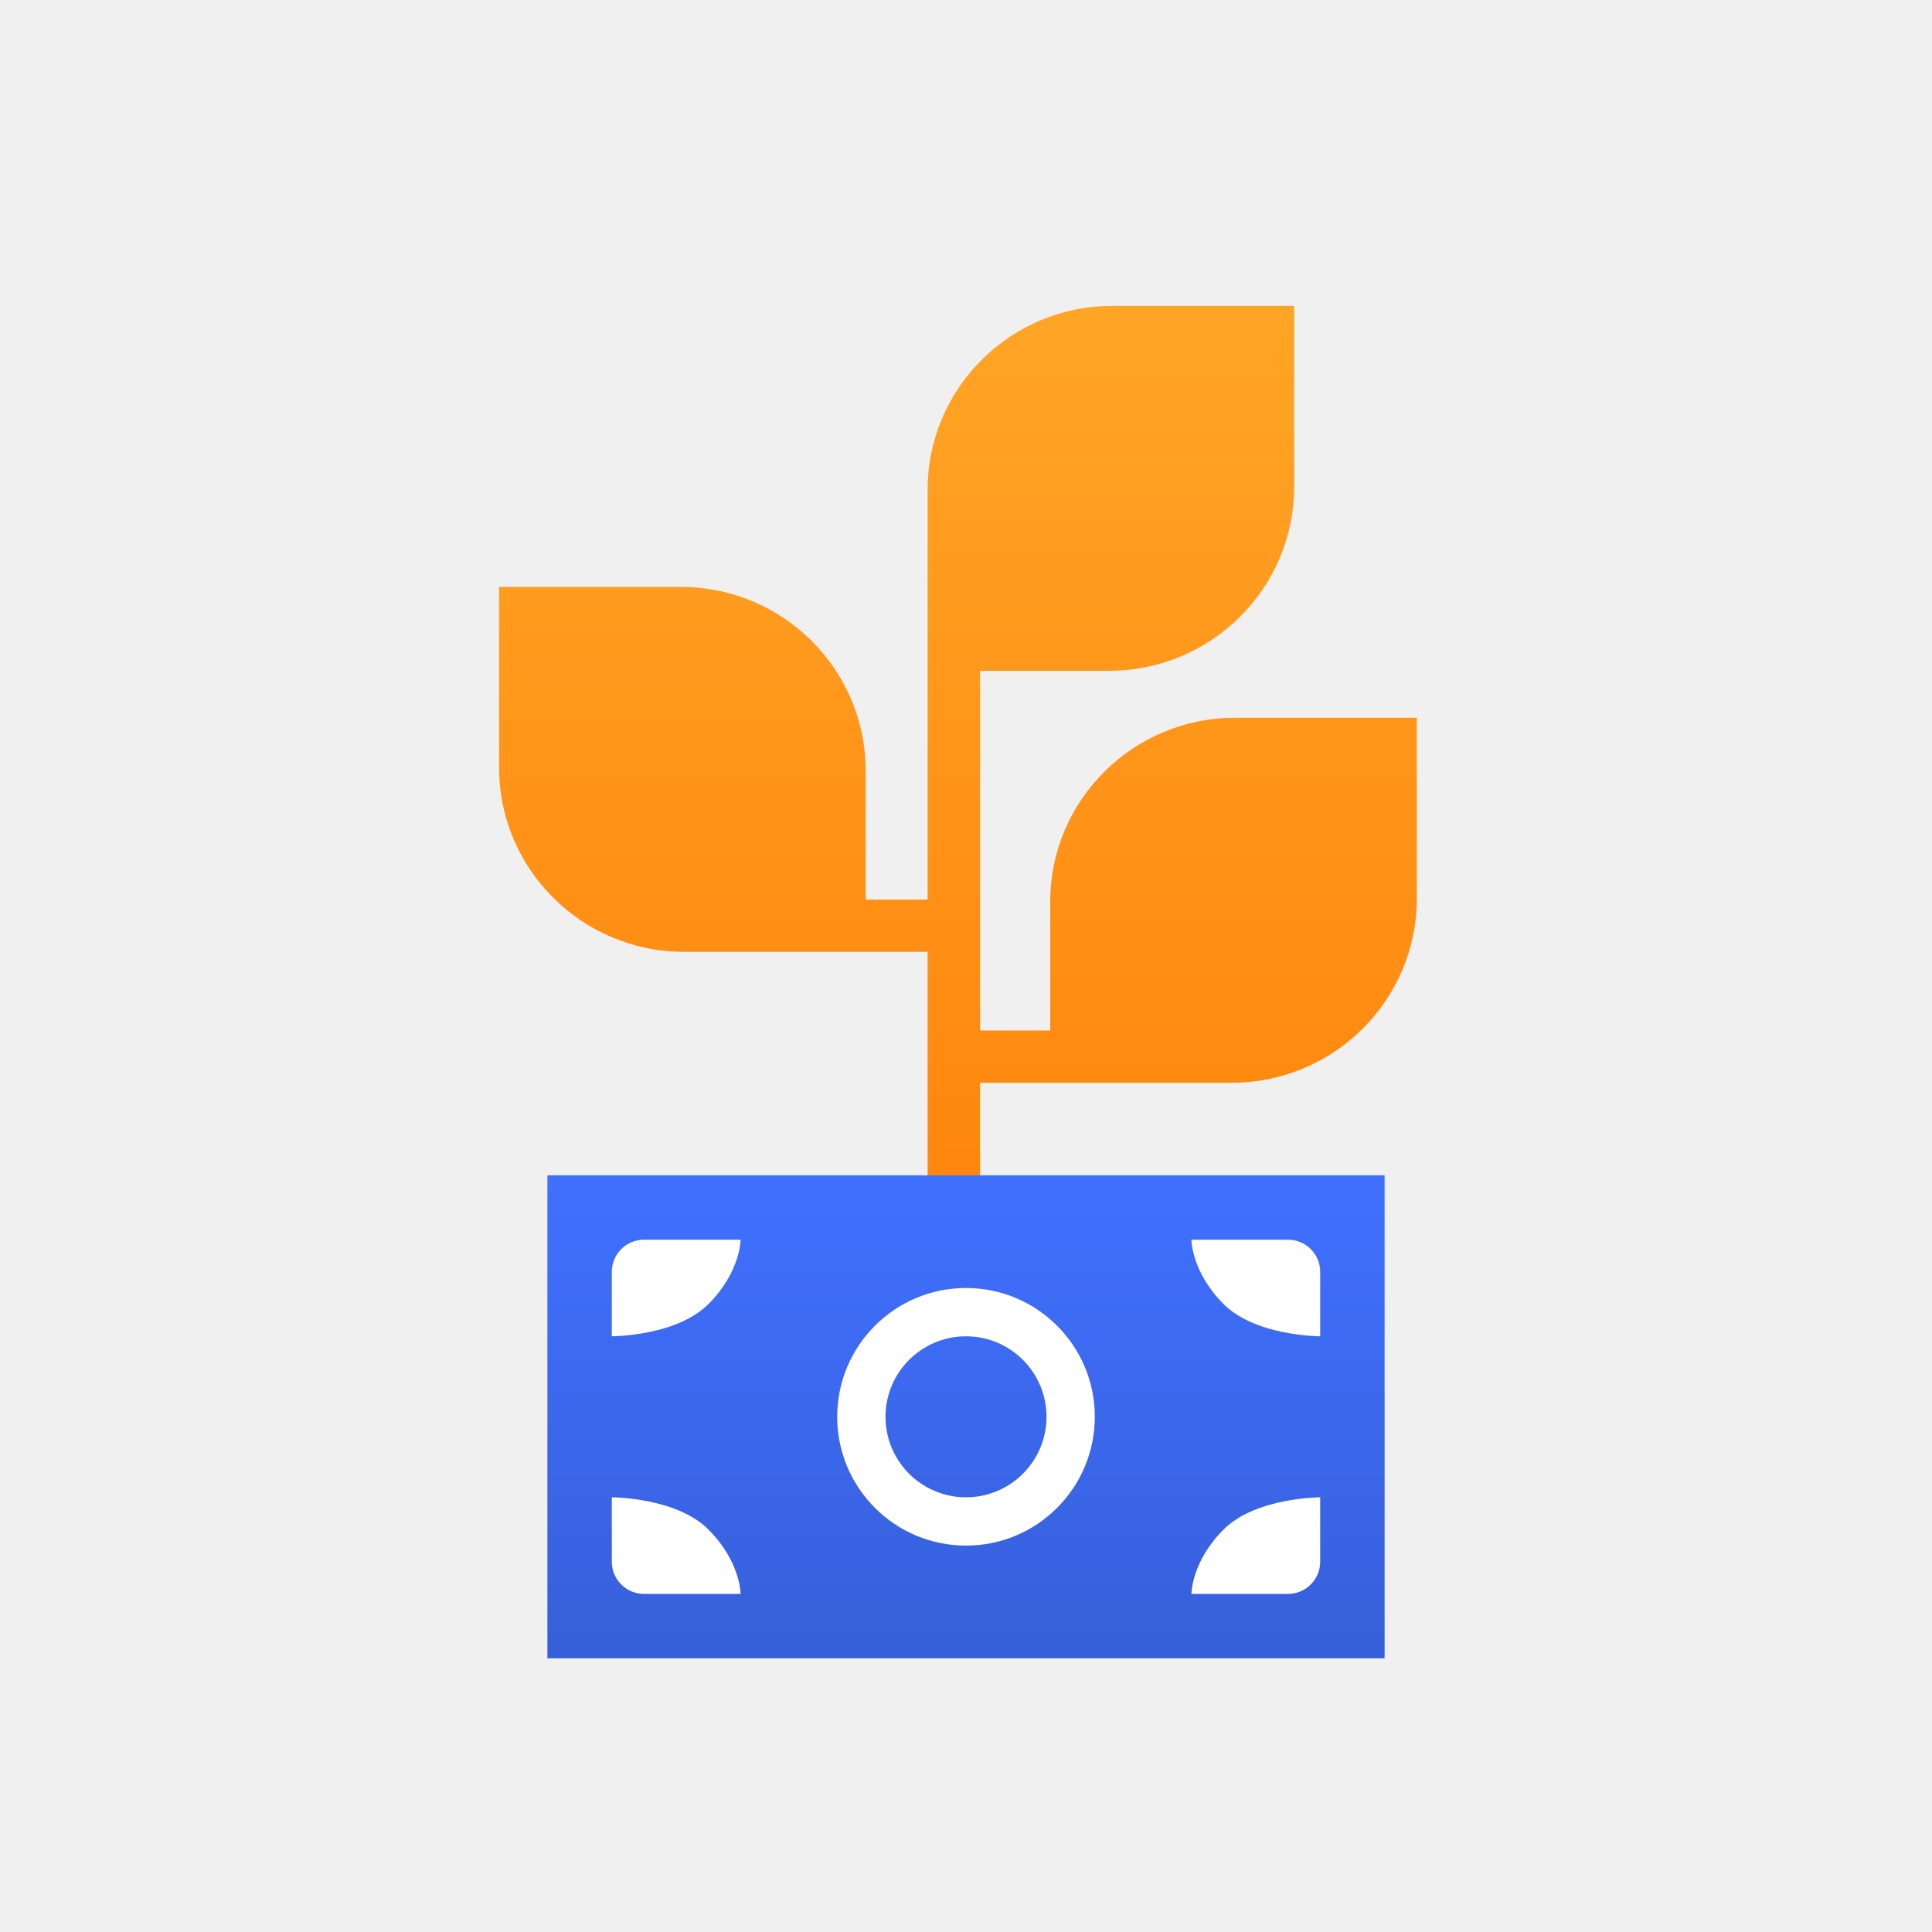
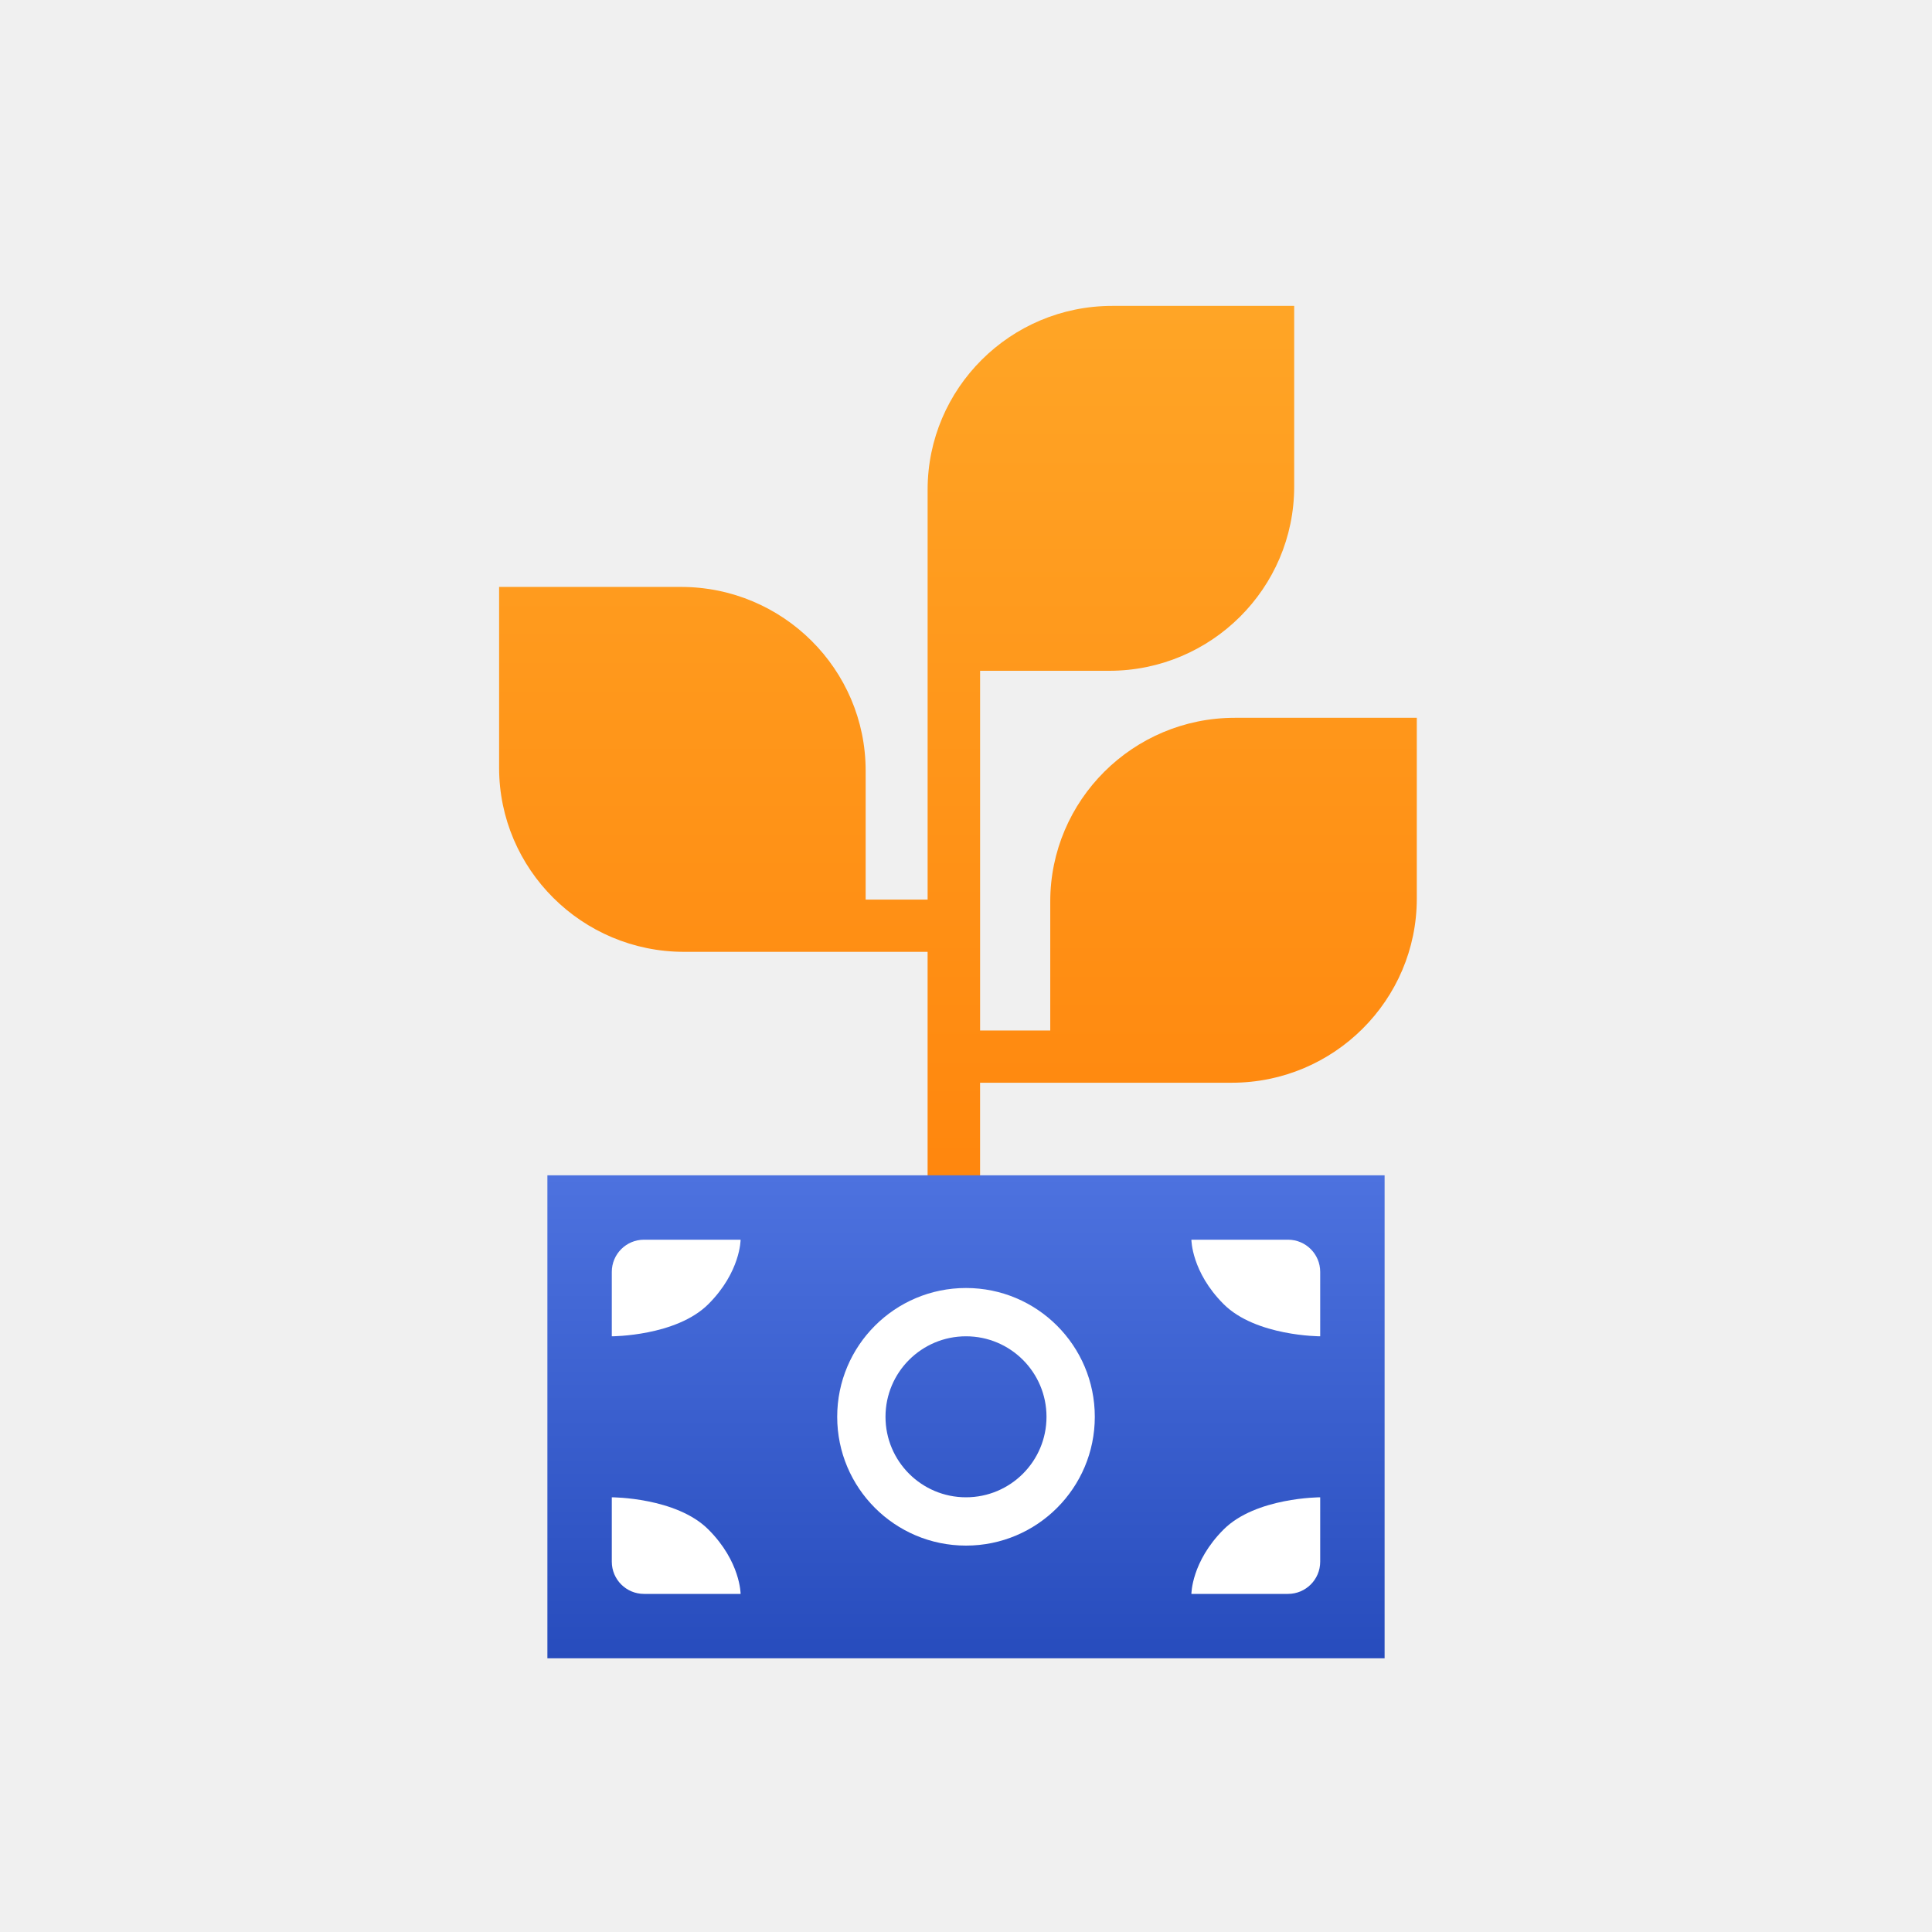
<svg xmlns="http://www.w3.org/2000/svg" width="120" height="120" fill="none">
  <path d="M76.698 44.584c-6.334 0-11.465 5.13-11.465 11.414v8.008h-4.358V41.664h8.023c6.334 0 11.486-5.13 11.486-11.434V19H69.082c-6.334 0-11.466 5.129-11.466 11.414v25.462h-3.849v-8.008c0-6.304-5.152-11.413-11.465-11.413H31v11.231c0 6.305 5.152 11.434 11.486 11.434H57.615V74h3.259v-6.75h15.64C82.847 67.25 88 62.12 88 55.814v-11.23H76.698z" fill="url(#paint0_linear)" />
  <path fill="url(#paint1_linear)" d="M34 73h52v30H34z" />
  <path fill-rule="evenodd" clip-rule="evenodd" d="M60 93a5 5 0 100-10 5 5 0 000 10zm0 3a8 8 0 100-16 8 8 0 000 16z" fill="#fff" />
  <path d="M74 77h6a2 2 0 012 2v4s-4 0-6-2-2-4-2-4zM46 77h-6a2 2 0 00-2 2v4s4 0 6-2 2-4 2-4zM74 99h6a2 2 0 002-2v-4s-4 0-6 2-2 4-2 4zM46 99h-6a2 2 0 01-2-2v-4s4 0 6 2 2 4 2 4z" fill="#fff" />
  <defs>
    <linearGradient id="paint0_linear" x1="88" y1="19" x2="88" y2="74" gradientUnits="userSpaceOnUse">
      <stop stop-color="#FFA526" />
      <stop offset="1" stop-color="#FF860D" />
    </linearGradient>
    <linearGradient id="paint1_linear" x1="86" y1="73" x2="86" y2="103" gradientUnits="userSpaceOnUse">
-       <stop stop-color="#4070FF" />
-       <stop offset="1" stop-color="#365FD9" />
+       <stop stop-color="#4d72df" />
+       <stop offset="1" stop-color="#274cbd" />
    </linearGradient>
  </defs>
</svg>
